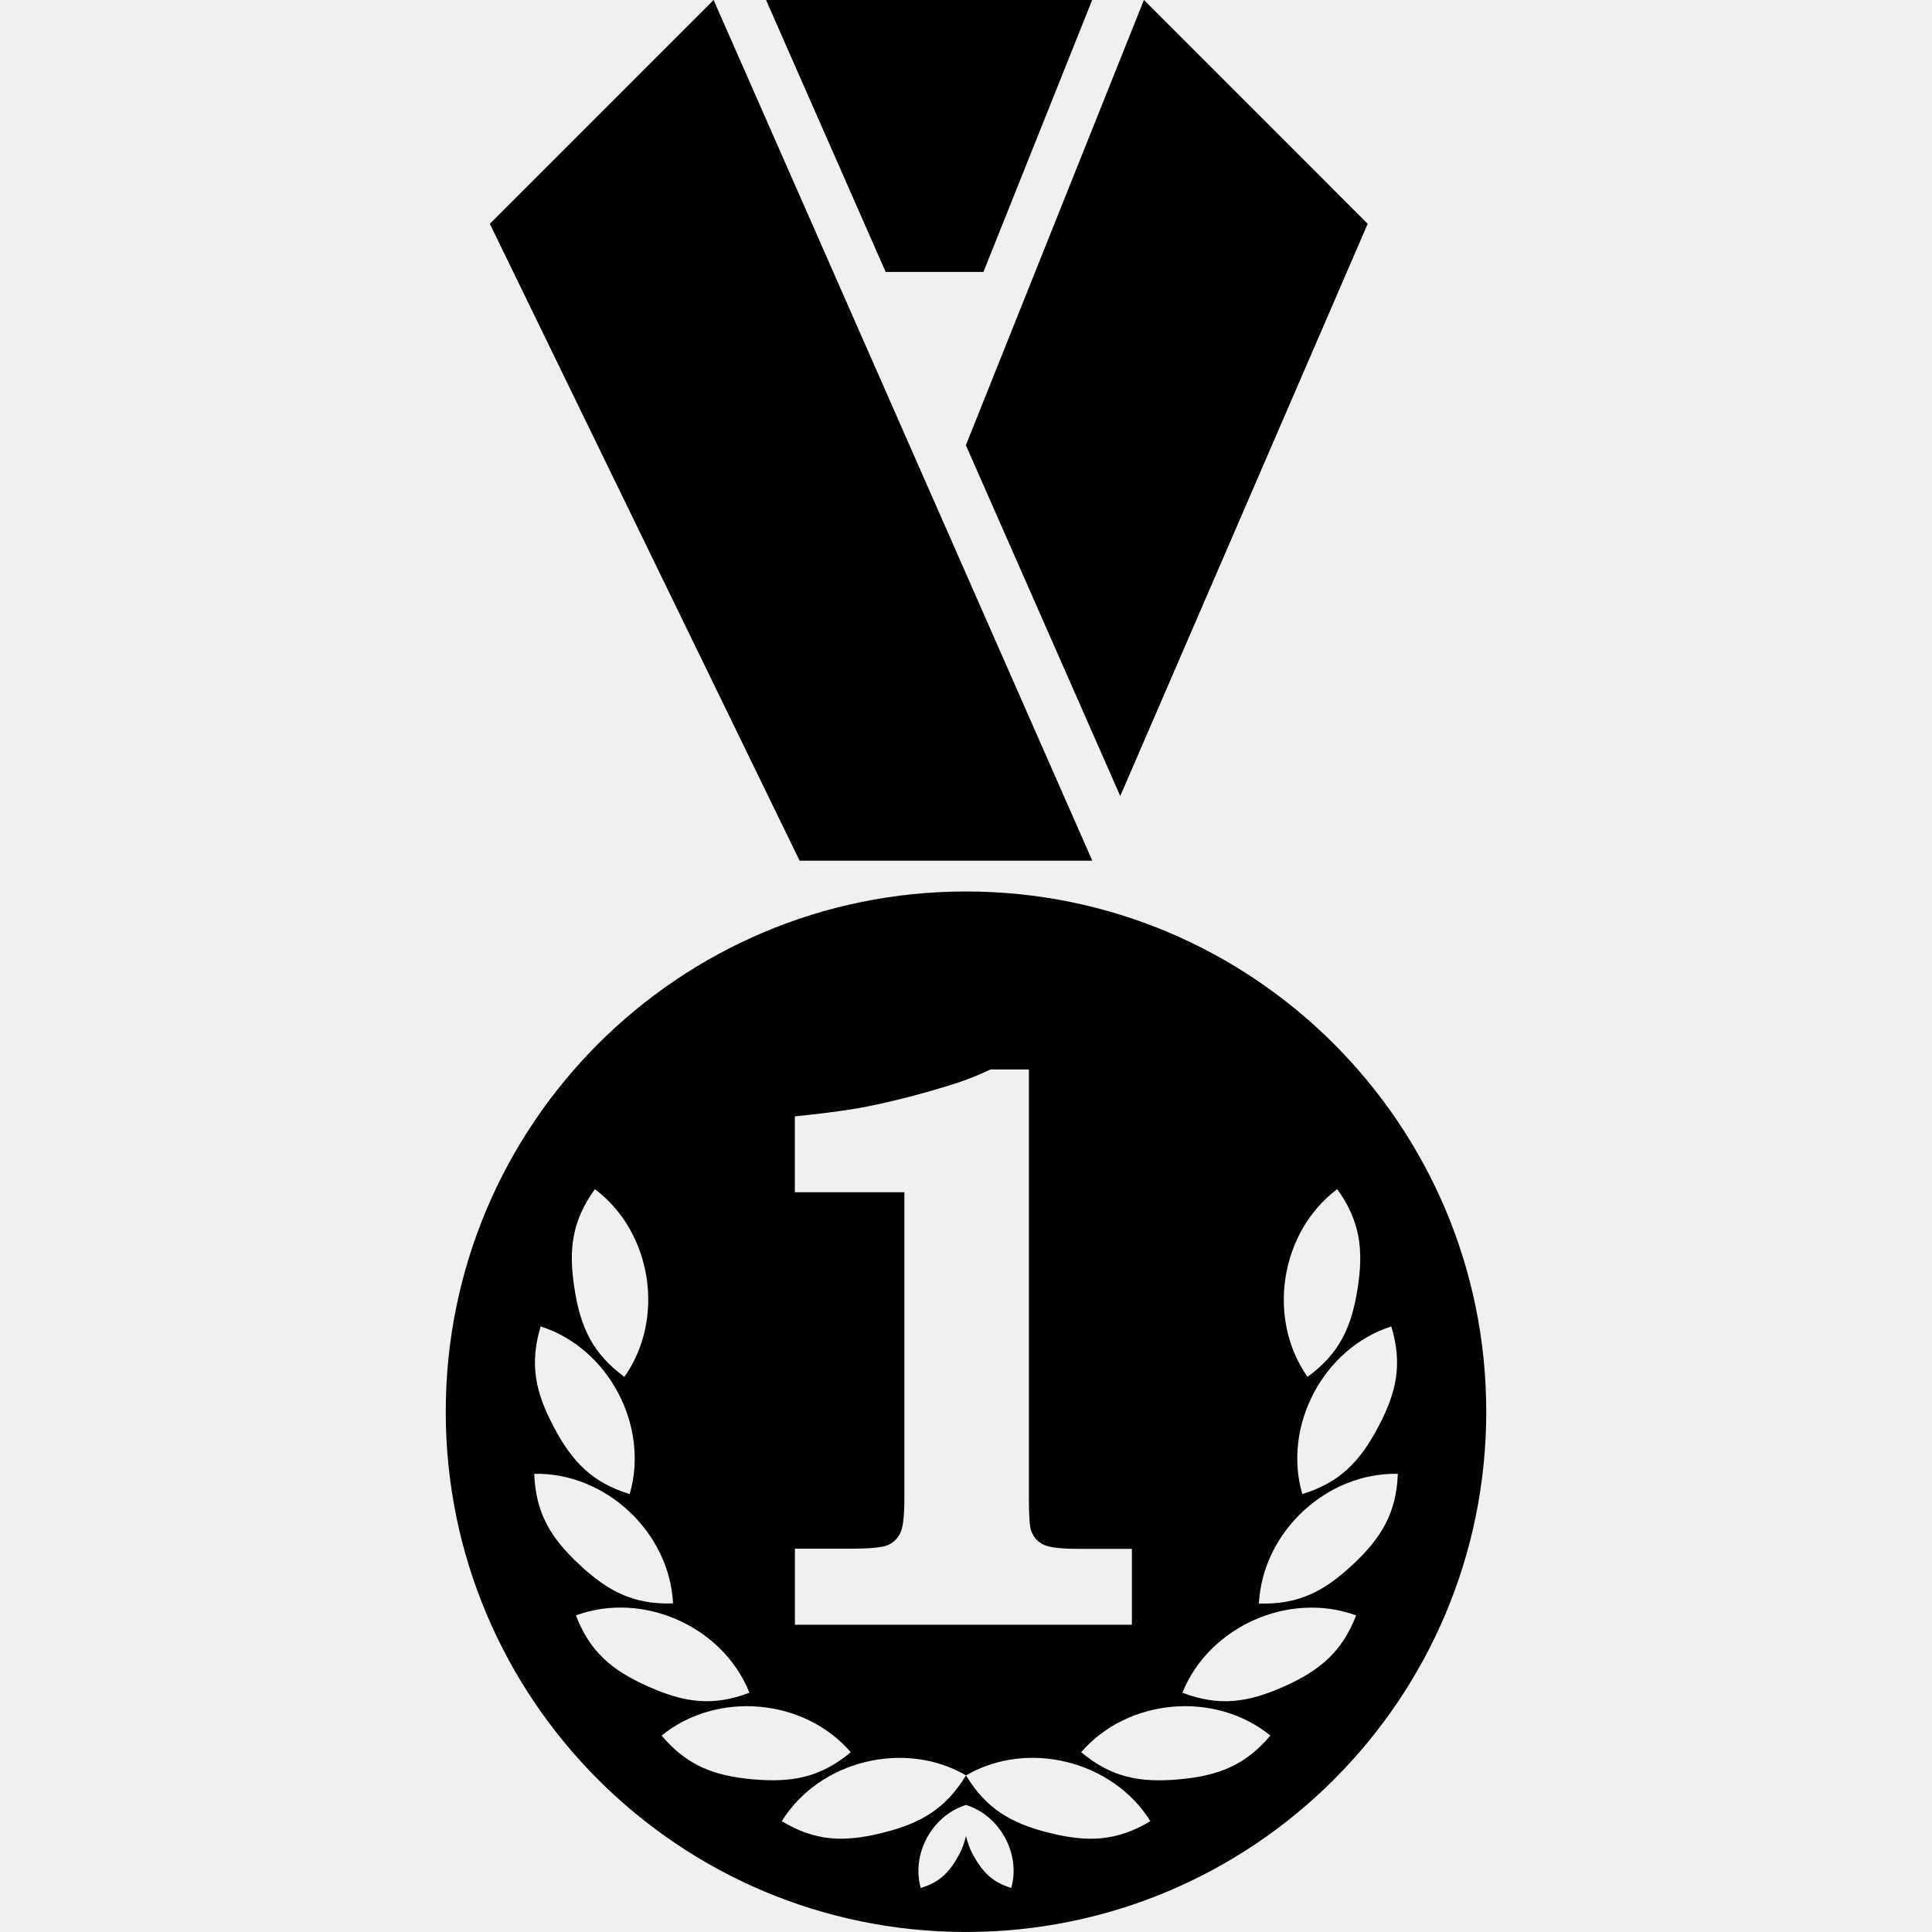
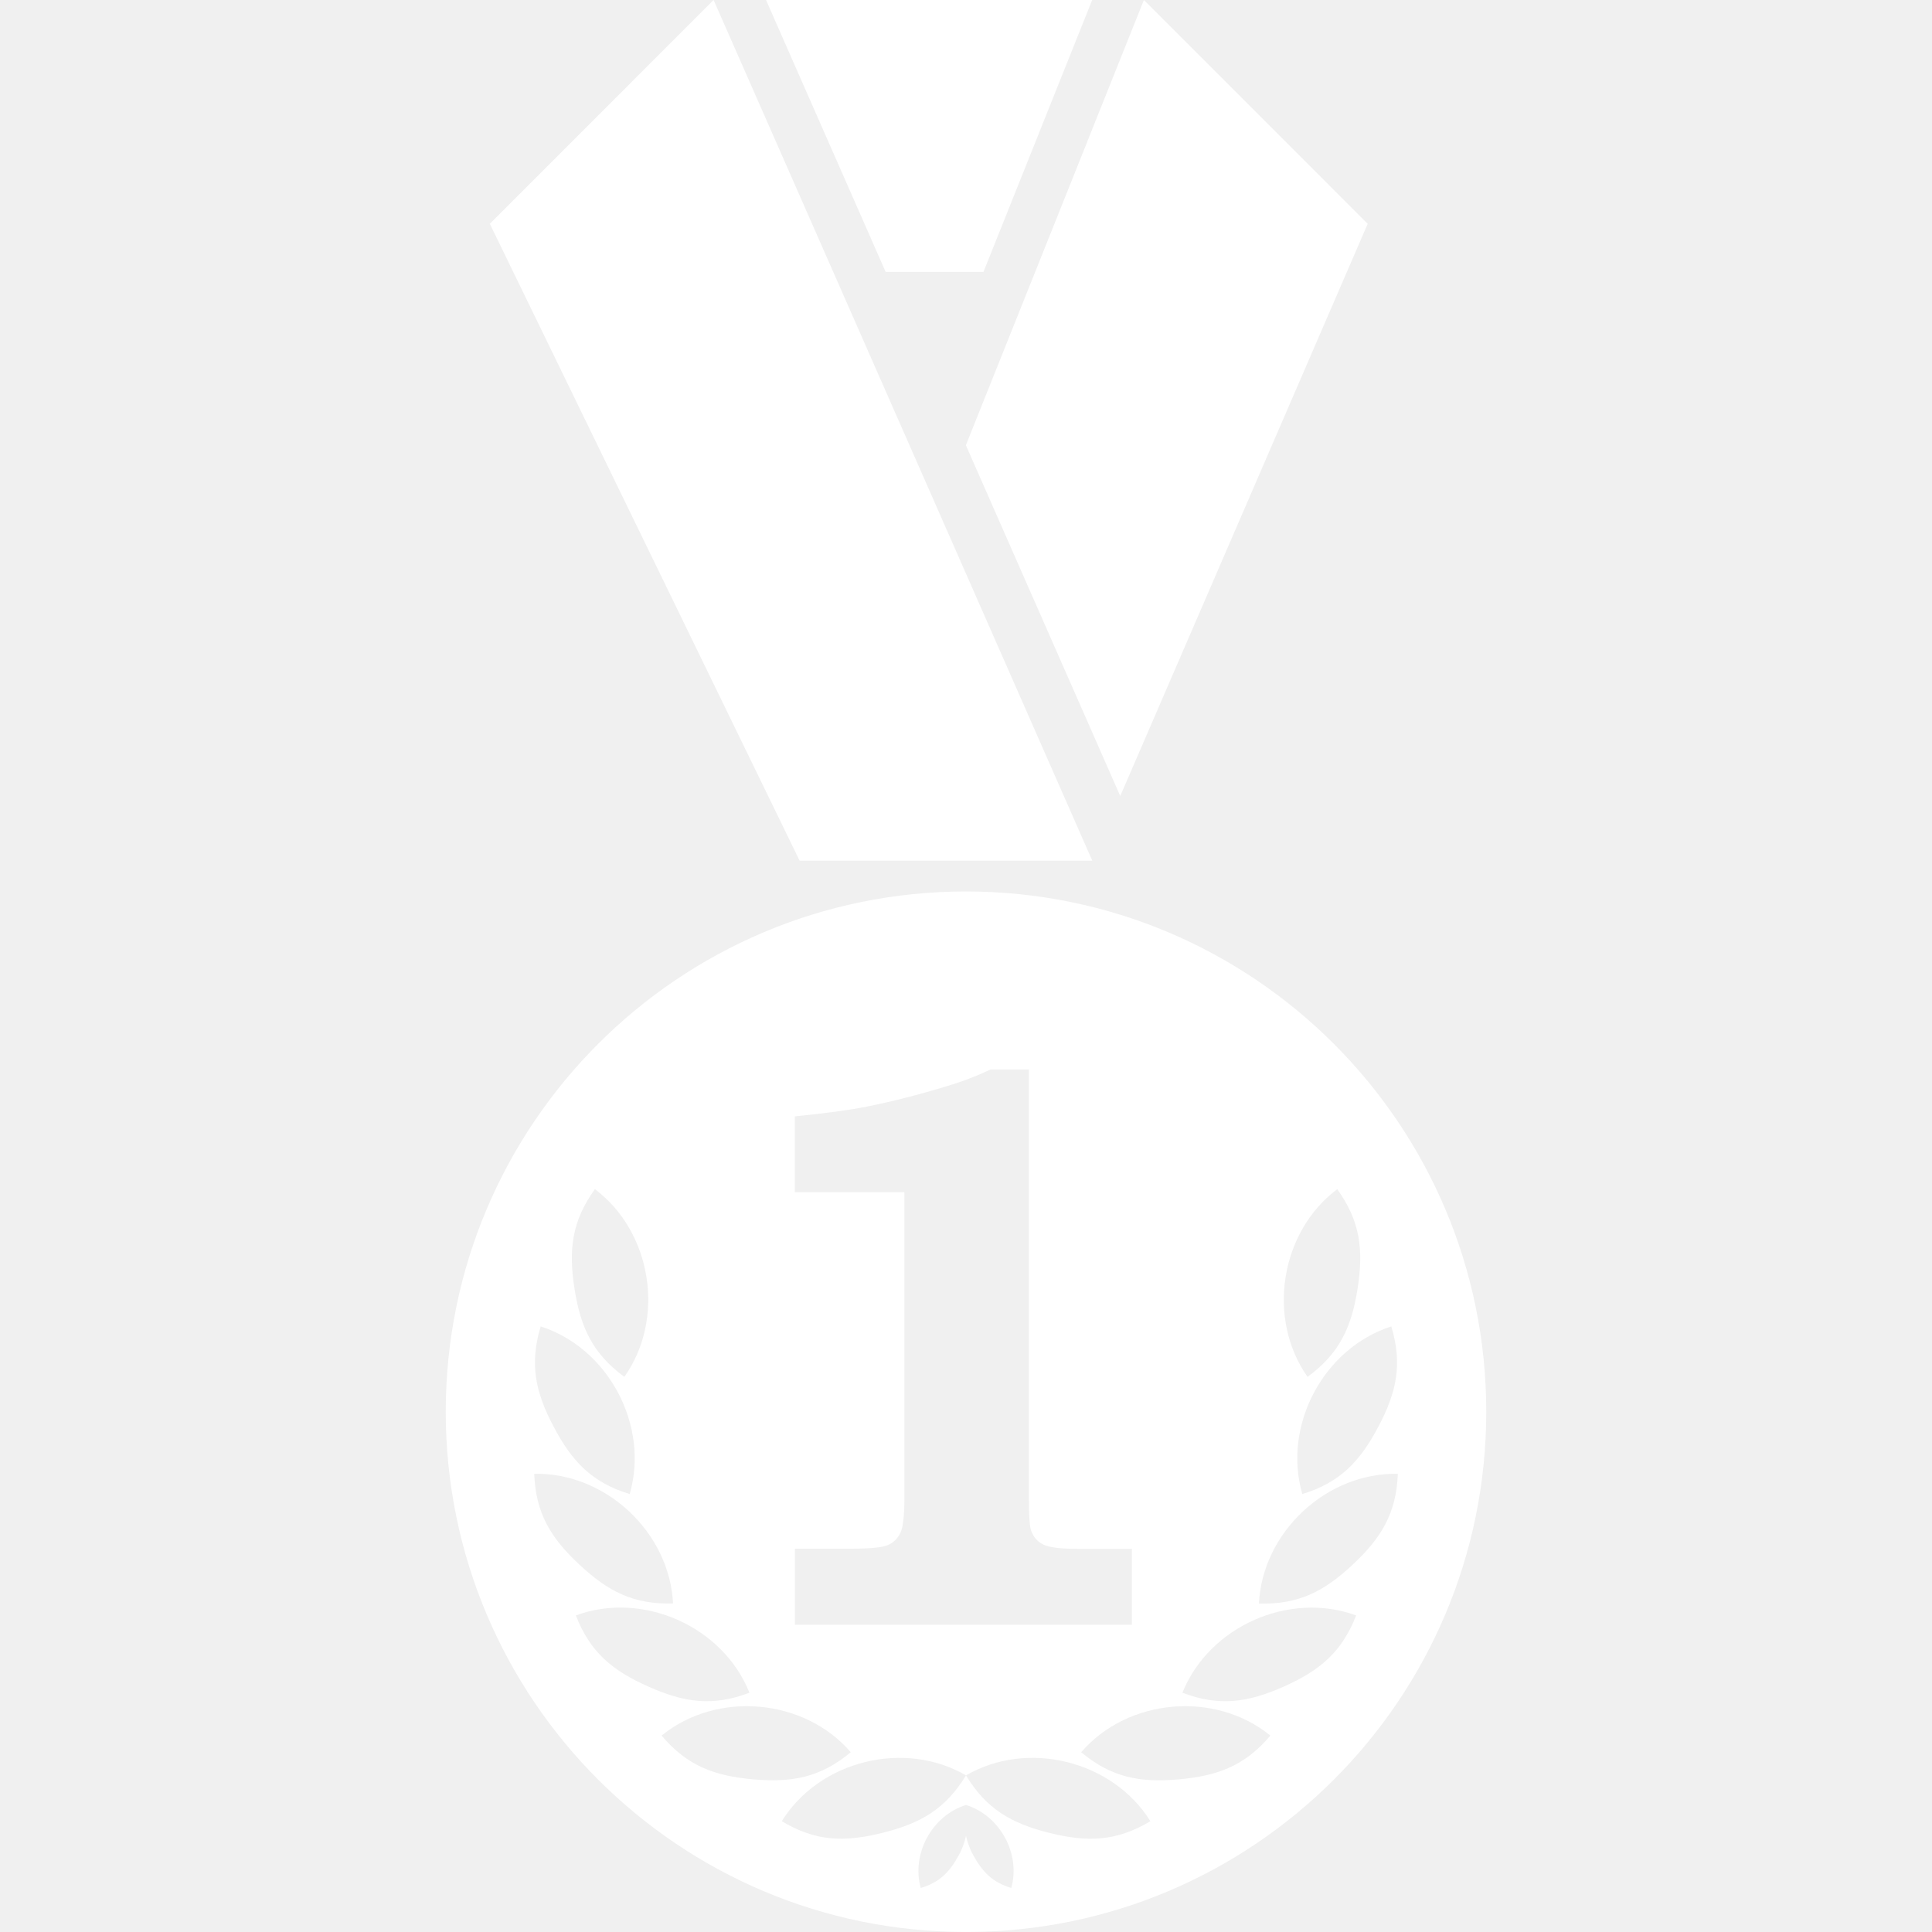
<svg xmlns="http://www.w3.org/2000/svg" version="1.1" id="Capa_1" x="0px" y="0px" width="181.594px" height="181.593px" viewBox="0 0 181.594 181.593" style="enable-background:new 0 0 181.594 181.593;" xml:space="preserve">
-   <g>
-     <g>
-       <polygon points="105.295,74.821 128.553,21.035 107.519,0 90.786,41.847   " />
-       <polygon points="92.438,25.557 102.657,0 72.003,0 83.244,25.557   " />
-       <polygon points="102.668,80.901 67.073,0 46.04,21.035 75.159,80.901   " />
-       <path d="M90.797,83.792c-27.002,0-48.9,21.894-48.9,48.904c0,27.003,21.894,48.896,48.9,48.896c27.008,0,48.9-21.894,48.9-48.896    C139.697,105.686,117.8,83.792,90.797,83.792z M129.538,134.13c-1.719,3.25-3.596,5.215-7.13,6.303    c-1.872-6.424,1.984-13.713,8.364-15.759C131.845,128.23,131.271,130.868,129.538,134.13z M125.691,111.771    c2.161,3.01,2.487,5.701,1.913,9.347c-0.574,3.644-1.702,6.102-4.706,8.296C119.042,123.937,120.321,115.798,125.691,111.771z     M131.388,138.529c-0.145,3.711-1.556,6.024-4.249,8.542c-2.689,2.512-5.089,3.76-8.81,3.649    C118.663,144.019,124.677,138.387,131.388,138.529z M74.709,145.566h5.229c1.839,0,3.015-0.114,3.53-0.345    c0.516-0.229,0.901-0.607,1.16-1.138c0.257-0.525,0.379-1.637,0.379-3.327v-28.695H74.709v-7.13    c2.941-0.296,5.201-0.603,6.77-0.92c2.353-0.47,4.853-1.104,7.501-1.915c1.474-0.436,2.85-0.968,4.125-1.575h3.604v40.24    c0,1.741,0.071,2.786,0.22,3.131c0.224,0.607,0.607,1.039,1.173,1.304c0.561,0.256,1.601,0.382,3.113,0.382h5.175v7.136H74.716    v-7.147H74.709z M55.916,111.771c5.363,4.027,6.646,12.166,2.769,17.643c-2.993-2.201-4.118-4.652-4.688-8.296    C53.424,117.472,53.749,114.781,55.916,111.771z M50.819,124.674c6.385,2.046,10.234,9.335,8.369,15.759    c-3.546-1.088-5.418-3.053-7.132-6.303C50.324,130.868,49.752,128.23,50.819,124.674z M63.262,150.71    c-3.716,0.12-6.118-1.139-8.801-3.646c-2.701-2.517-4.106-4.832-4.249-8.536C56.919,138.387,62.931,144.019,63.262,150.71z     M54.129,151.836c6.299-2.32,13.833,1.04,16.312,7.268c-3.464,1.318-6.137,0.921-9.51-0.581    C57.563,157.024,55.462,155.295,54.129,151.836z M70.784,167.246c-3.667-0.328-6.206-1.285-8.598-4.114    c5.194-4.235,13.415-3.513,17.779,1.564C77.109,167.071,74.464,167.563,70.784,167.246z M95.052,177.452    c-1.769-0.525-2.703-1.494-3.588-3.103c-0.347-0.624-0.517-1.193-0.667-1.778c-0.148,0.585-0.32,1.154-0.662,1.778    c-0.882,1.621-1.814,2.577-3.594,3.107c-0.893-3.218,1.068-6.812,4.256-7.803C93.979,170.639,95.959,174.239,95.052,177.452z     M98.646,172.281c-3.571-0.887-5.924-2.233-7.85-5.406c-1.935,3.173-4.286,4.52-7.854,5.399c-3.582,0.895-6.271,0.816-9.459-1.094    c3.529-5.696,11.53-7.677,17.318-4.306c5.782-3.371,13.781-1.391,17.328,4.306C104.923,173.09,102.232,173.168,98.646,172.281z     M110.811,167.246c-3.675,0.329-6.336-0.175-9.188-2.55c4.373-5.077,12.582-5.8,17.784-1.564    C117.011,165.96,114.477,166.917,110.811,167.246z M120.662,158.531c-3.379,1.494-6.043,1.892-9.523,0.573    c2.496-6.222,10.024-9.576,16.328-7.268C126.126,155.295,124.033,157.024,120.662,158.531z" />
+   <defs id="defs47" />
+   <g id="g12">
+     <g id="g10">
+       <polygon points="105.295,74.821 128.553,21.035 107.519,0 90.786,41.847   " id="polygon2" style="fill:#ffffff;fill-opacity:1" />
+       <polygon points="92.438,25.557 102.657,0 72.003,0 83.244,25.557   " id="polygon4" style="fill:#ffffff;fill-opacity:1" />
+       <polygon points="102.668,80.901 67.073,0 46.04,21.035 75.159,80.901   " id="polygon6" style="fill:#ffffff;fill-opacity:1" />
+       <path d="M90.797,83.792c-27.002,0-48.9,21.894-48.9,48.904c0,27.003,21.894,48.896,48.9,48.896c27.008,0,48.9-21.894,48.9-48.896    C139.697,105.686,117.8,83.792,90.797,83.792z M129.538,134.13c-1.719,3.25-3.596,5.215-7.13,6.303    c-1.872-6.424,1.984-13.713,8.364-15.759C131.845,128.23,131.271,130.868,129.538,134.13z M125.691,111.771    c2.161,3.01,2.487,5.701,1.913,9.347c-0.574,3.644-1.702,6.102-4.706,8.296C119.042,123.937,120.321,115.798,125.691,111.771z     M131.388,138.529c-0.145,3.711-1.556,6.024-4.249,8.542c-2.689,2.512-5.089,3.76-8.81,3.649    C118.663,144.019,124.677,138.387,131.388,138.529z M74.709,145.566h5.229c1.839,0,3.015-0.114,3.53-0.345    c0.516-0.229,0.901-0.607,1.16-1.138c0.257-0.525,0.379-1.637,0.379-3.327v-28.695H74.709v-7.13    c2.941-0.296,5.201-0.603,6.77-0.92c2.353-0.47,4.853-1.104,7.501-1.915c1.474-0.436,2.85-0.968,4.125-1.575h3.604v40.24    c0,1.741,0.071,2.786,0.22,3.131c0.224,0.607,0.607,1.039,1.173,1.304c0.561,0.256,1.601,0.382,3.113,0.382h5.175v7.136H74.716    v-7.147H74.709z M55.916,111.771c5.363,4.027,6.646,12.166,2.769,17.643c-2.993-2.201-4.118-4.652-4.688-8.296    C53.424,117.472,53.749,114.781,55.916,111.771z M50.819,124.674c6.385,2.046,10.234,9.335,8.369,15.759    c-3.546-1.088-5.418-3.053-7.132-6.303C50.324,130.868,49.752,128.23,50.819,124.674z M63.262,150.71    c-3.716,0.12-6.118-1.139-8.801-3.646c-2.701-2.517-4.106-4.832-4.249-8.536C56.919,138.387,62.931,144.019,63.262,150.71z     M54.129,151.836c6.299-2.32,13.833,1.04,16.312,7.268c-3.464,1.318-6.137,0.921-9.51-0.581    C57.563,157.024,55.462,155.295,54.129,151.836z M70.784,167.246c-3.667-0.328-6.206-1.285-8.598-4.114    c5.194-4.235,13.415-3.513,17.779,1.564C77.109,167.071,74.464,167.563,70.784,167.246z M95.052,177.452    c-1.769-0.525-2.703-1.494-3.588-3.103c-0.347-0.624-0.517-1.193-0.667-1.778c-0.148,0.585-0.32,1.154-0.662,1.778    c-0.882,1.621-1.814,2.577-3.594,3.107c-0.893-3.218,1.068-6.812,4.256-7.803C93.979,170.639,95.959,174.239,95.052,177.452z     M98.646,172.281c-3.571-0.887-5.924-2.233-7.85-5.406c-1.935,3.173-4.286,4.52-7.854,5.399c-3.582,0.895-6.271,0.816-9.459-1.094    c3.529-5.696,11.53-7.677,17.318-4.306c5.782-3.371,13.781-1.391,17.328,4.306C104.923,173.09,102.232,173.168,98.646,172.281z     M110.811,167.246c-3.675,0.329-6.336-0.175-9.188-2.55c4.373-5.077,12.582-5.8,17.784-1.564    C117.011,165.96,114.477,166.917,110.811,167.246z M120.662,158.531c-3.379,1.494-6.043,1.892-9.523,0.573    c2.496-6.222,10.024-9.576,16.328-7.268C126.126,155.295,124.033,157.024,120.662,158.531z" id="path8" style="fill:#ffffff;fill-opacity:1" />
    </g>
  </g>
-   <g>
+   <g id="g14">
</g>
-   <g>
+   <g id="g16">
</g>
-   <g>
+   <g id="g18">
</g>
-   <g>
+   <g id="g20">
</g>
-   <g>
+   <g id="g22">
</g>
-   <g>
+   <g id="g24">
</g>
-   <g>
+   <g id="g26">
</g>
-   <g>
+   <g id="g28">
</g>
-   <g>
+   <g id="g30">
</g>
-   <g>
+   <g id="g32">
</g>
-   <g>
+   <g id="g34">
</g>
-   <g>
+   <g id="g36">
</g>
-   <g>
+   <g id="g38">
</g>
-   <g>
+   <g id="g40">
</g>
-   <g>
+   <g id="g42">
</g>
</svg>
